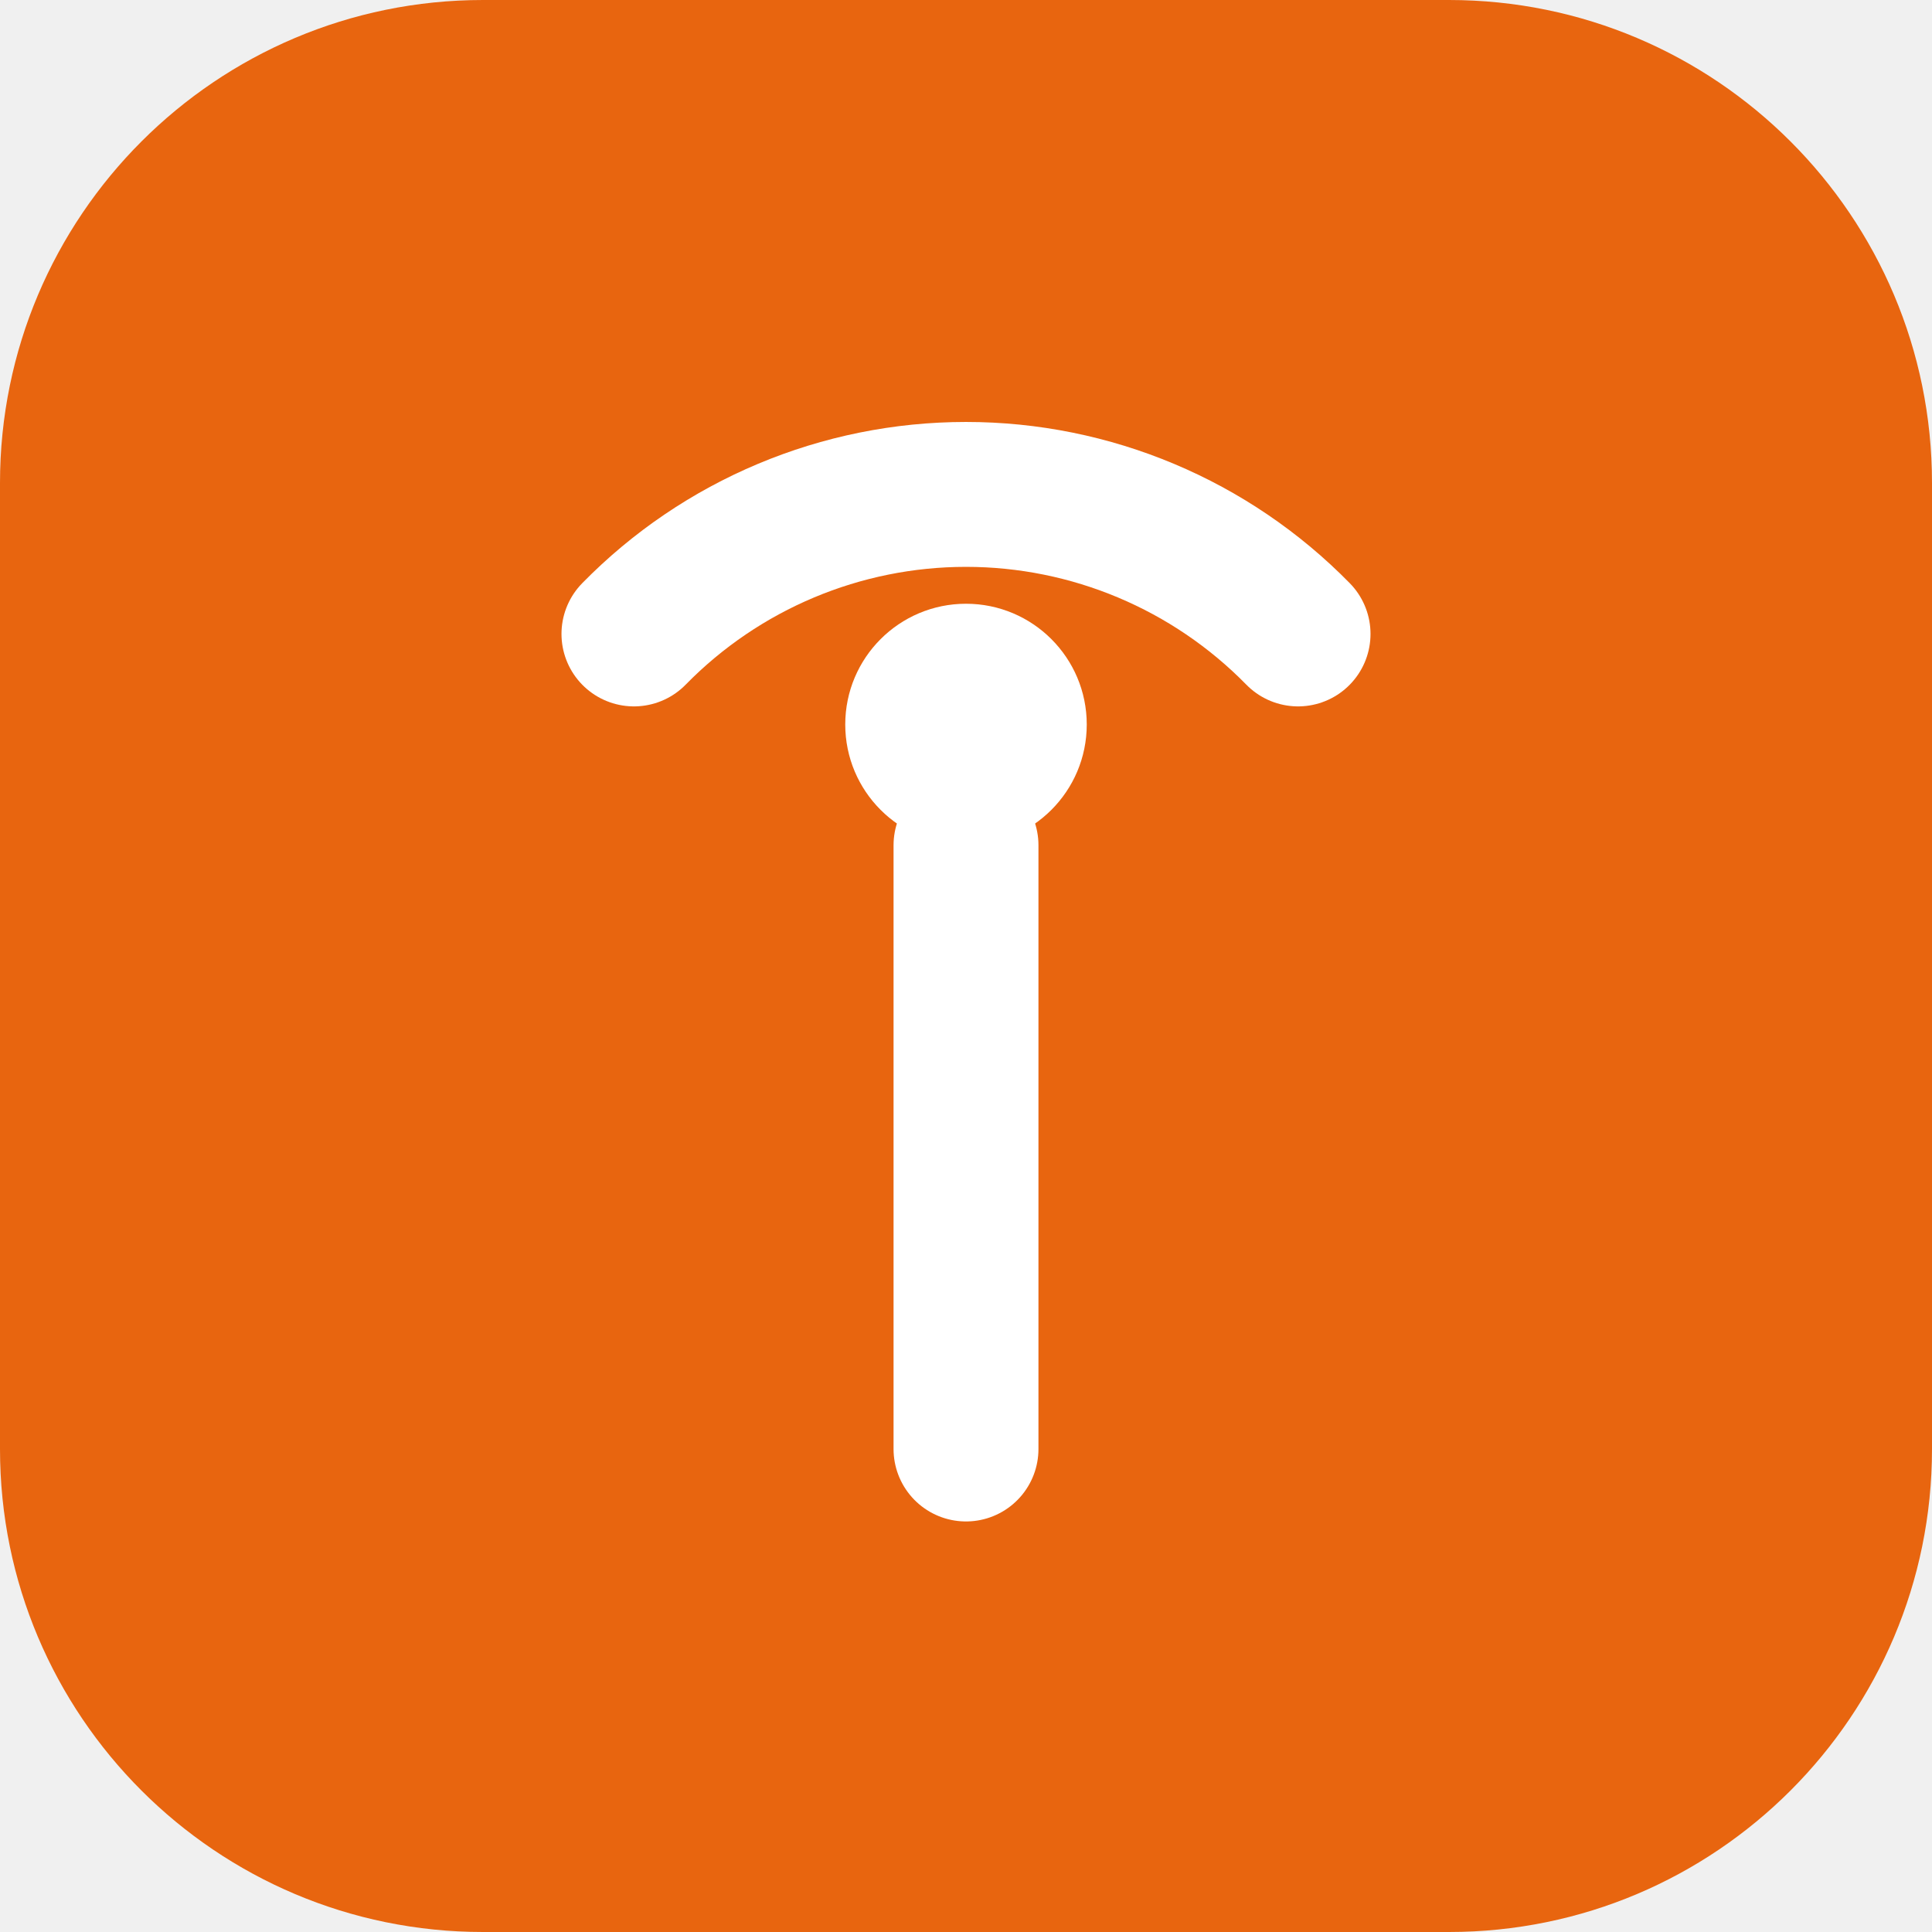
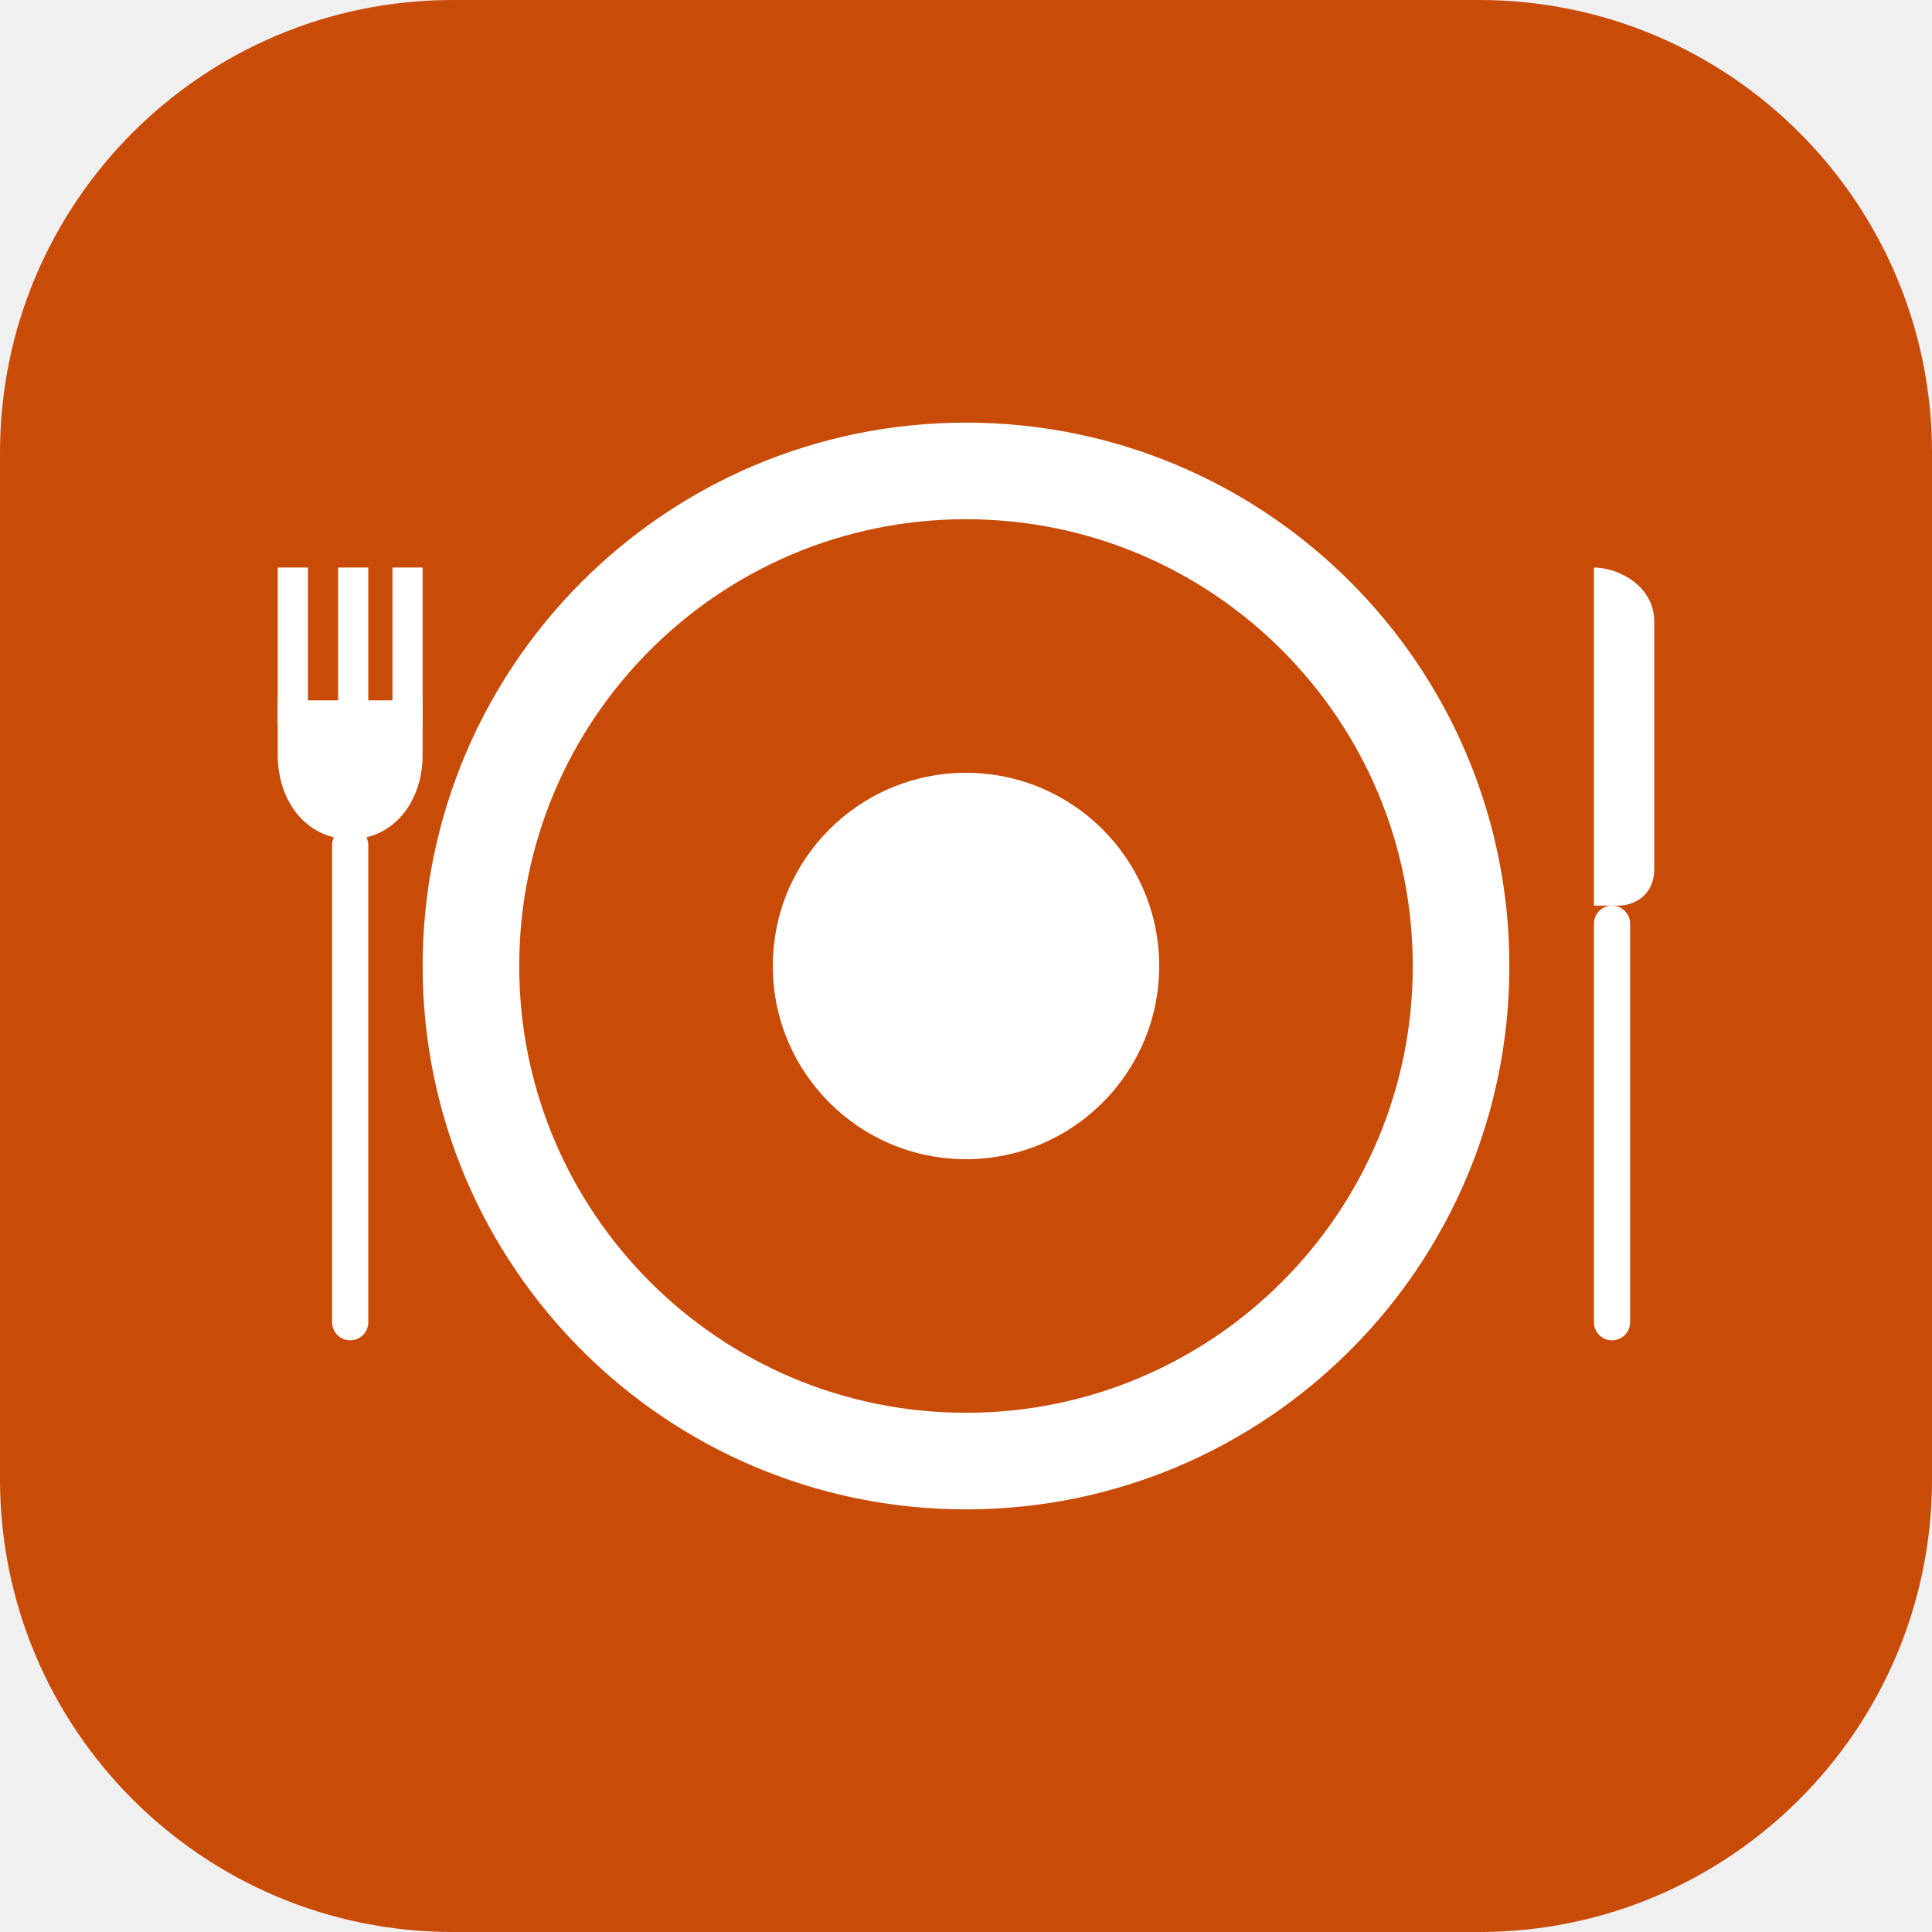
<svg xmlns="http://www.w3.org/2000/svg" viewBox="0 0 32 32">
-   <rect width="32" height="32" rx="8" fill="#E8650F" />
-   <g fill="none" stroke="#fff" stroke-width="2.4" stroke-linecap="round">
-     <path d="M16 24 V14" />
-     <path d="M10.5 10.5 A7.7 7.7 0 0 1 21.5 10.5" />
+   <rect width="32" height="32" rx="7.5" fill="#C84B08" />
+   <circle cx="16" cy="16" r="8.2" fill="none" stroke="#FFFFFF" stroke-width="1.6" />
+   <circle cx="16" cy="16" r="3.2" fill="#FFFFFF" />
+   <g fill="#FFFFFF">
+     <path d="M4.6 9.4 h0.5 v2.6 h-0.5 z M5.6 9.4 h0.5 v2.6 h-0.5 z M6.5 9.4 h0.5 v2.6 h-0.5 z" />
+     <path d="M4.6 11.6 h2.4 v0.9 c0 0.8 -0.5 1.4 -1.2 1.4 s-1.2 -0.6 -1.2 -1.4 z" />
+     <rect x="5.5" y="13.7" width="0.6" height="8.5" rx="0.3" />
  </g>
-   <circle cx="16" cy="12" r="2" fill="#fff" />
+   <g fill="#FFFFFF">
+     <path d="M26.4 9.4 c0.4 0 1 0.3 1 0.9 v4.1 c0 0.4 -0.3 0.6 -0.6 0.6 h-0.4 z" />
+     <rect x="26.4" y="15" width="0.6" height="7.2" rx="0.3" />
+   </g>
</svg>
